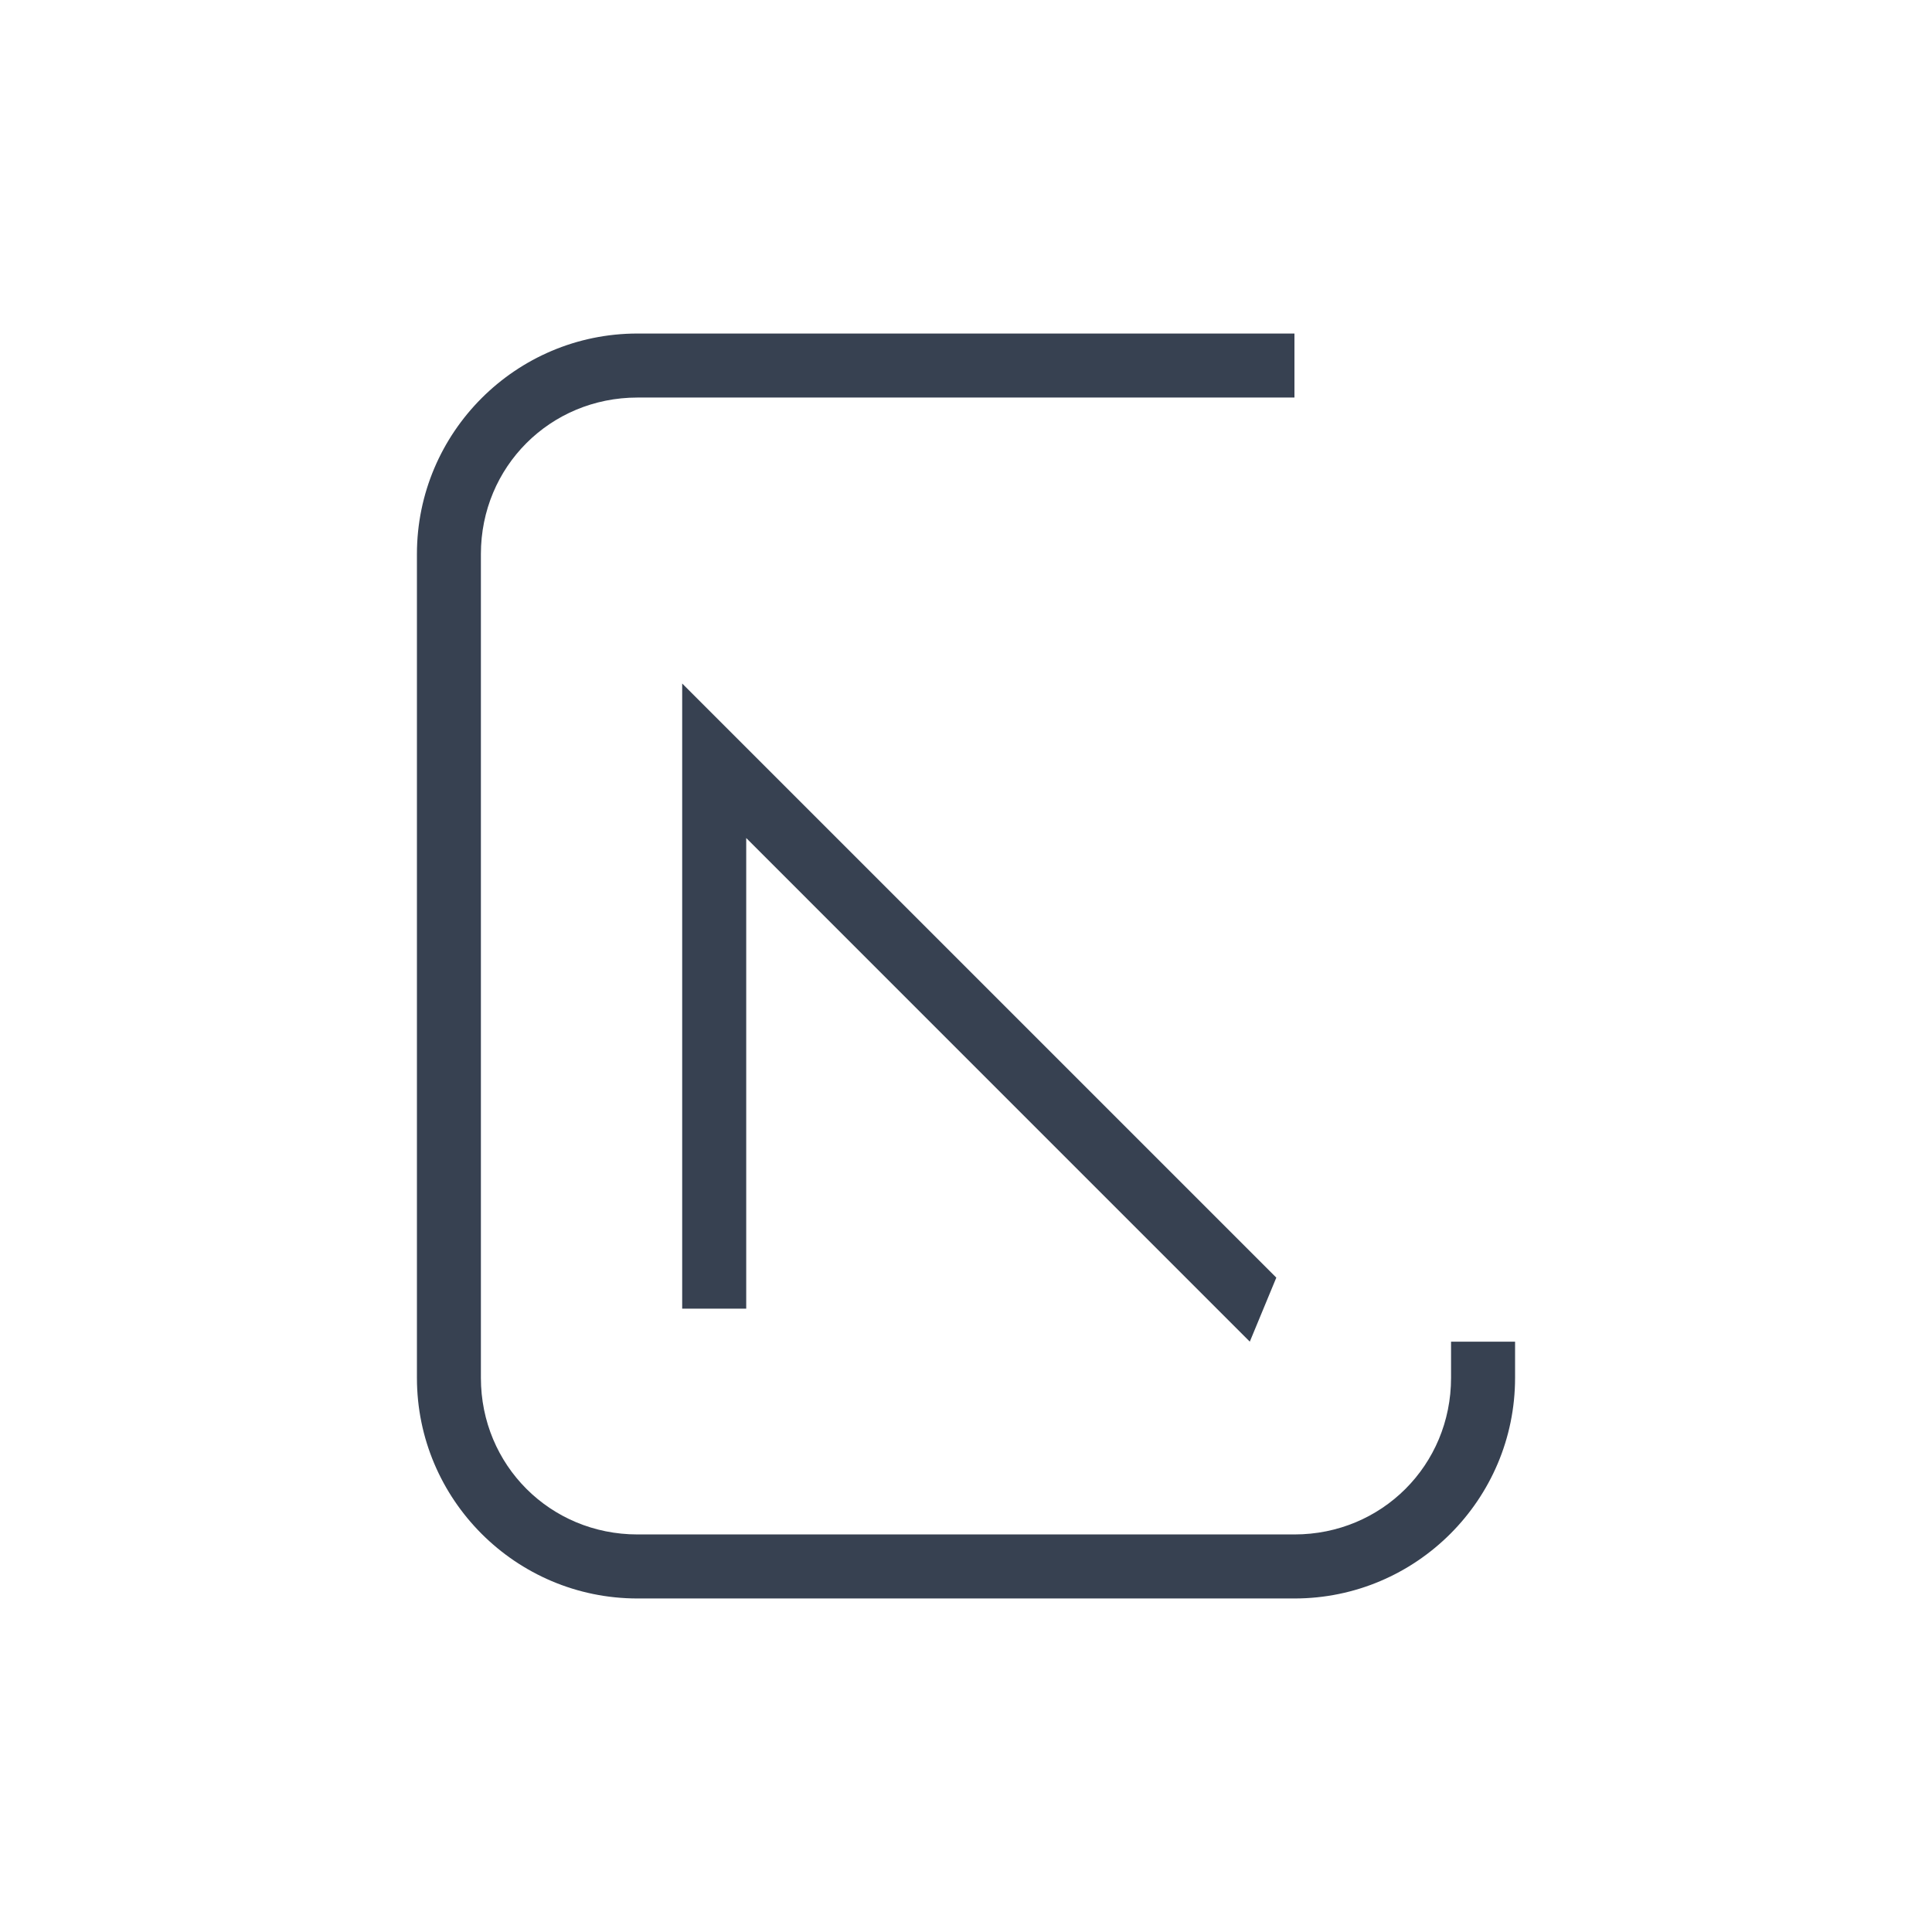
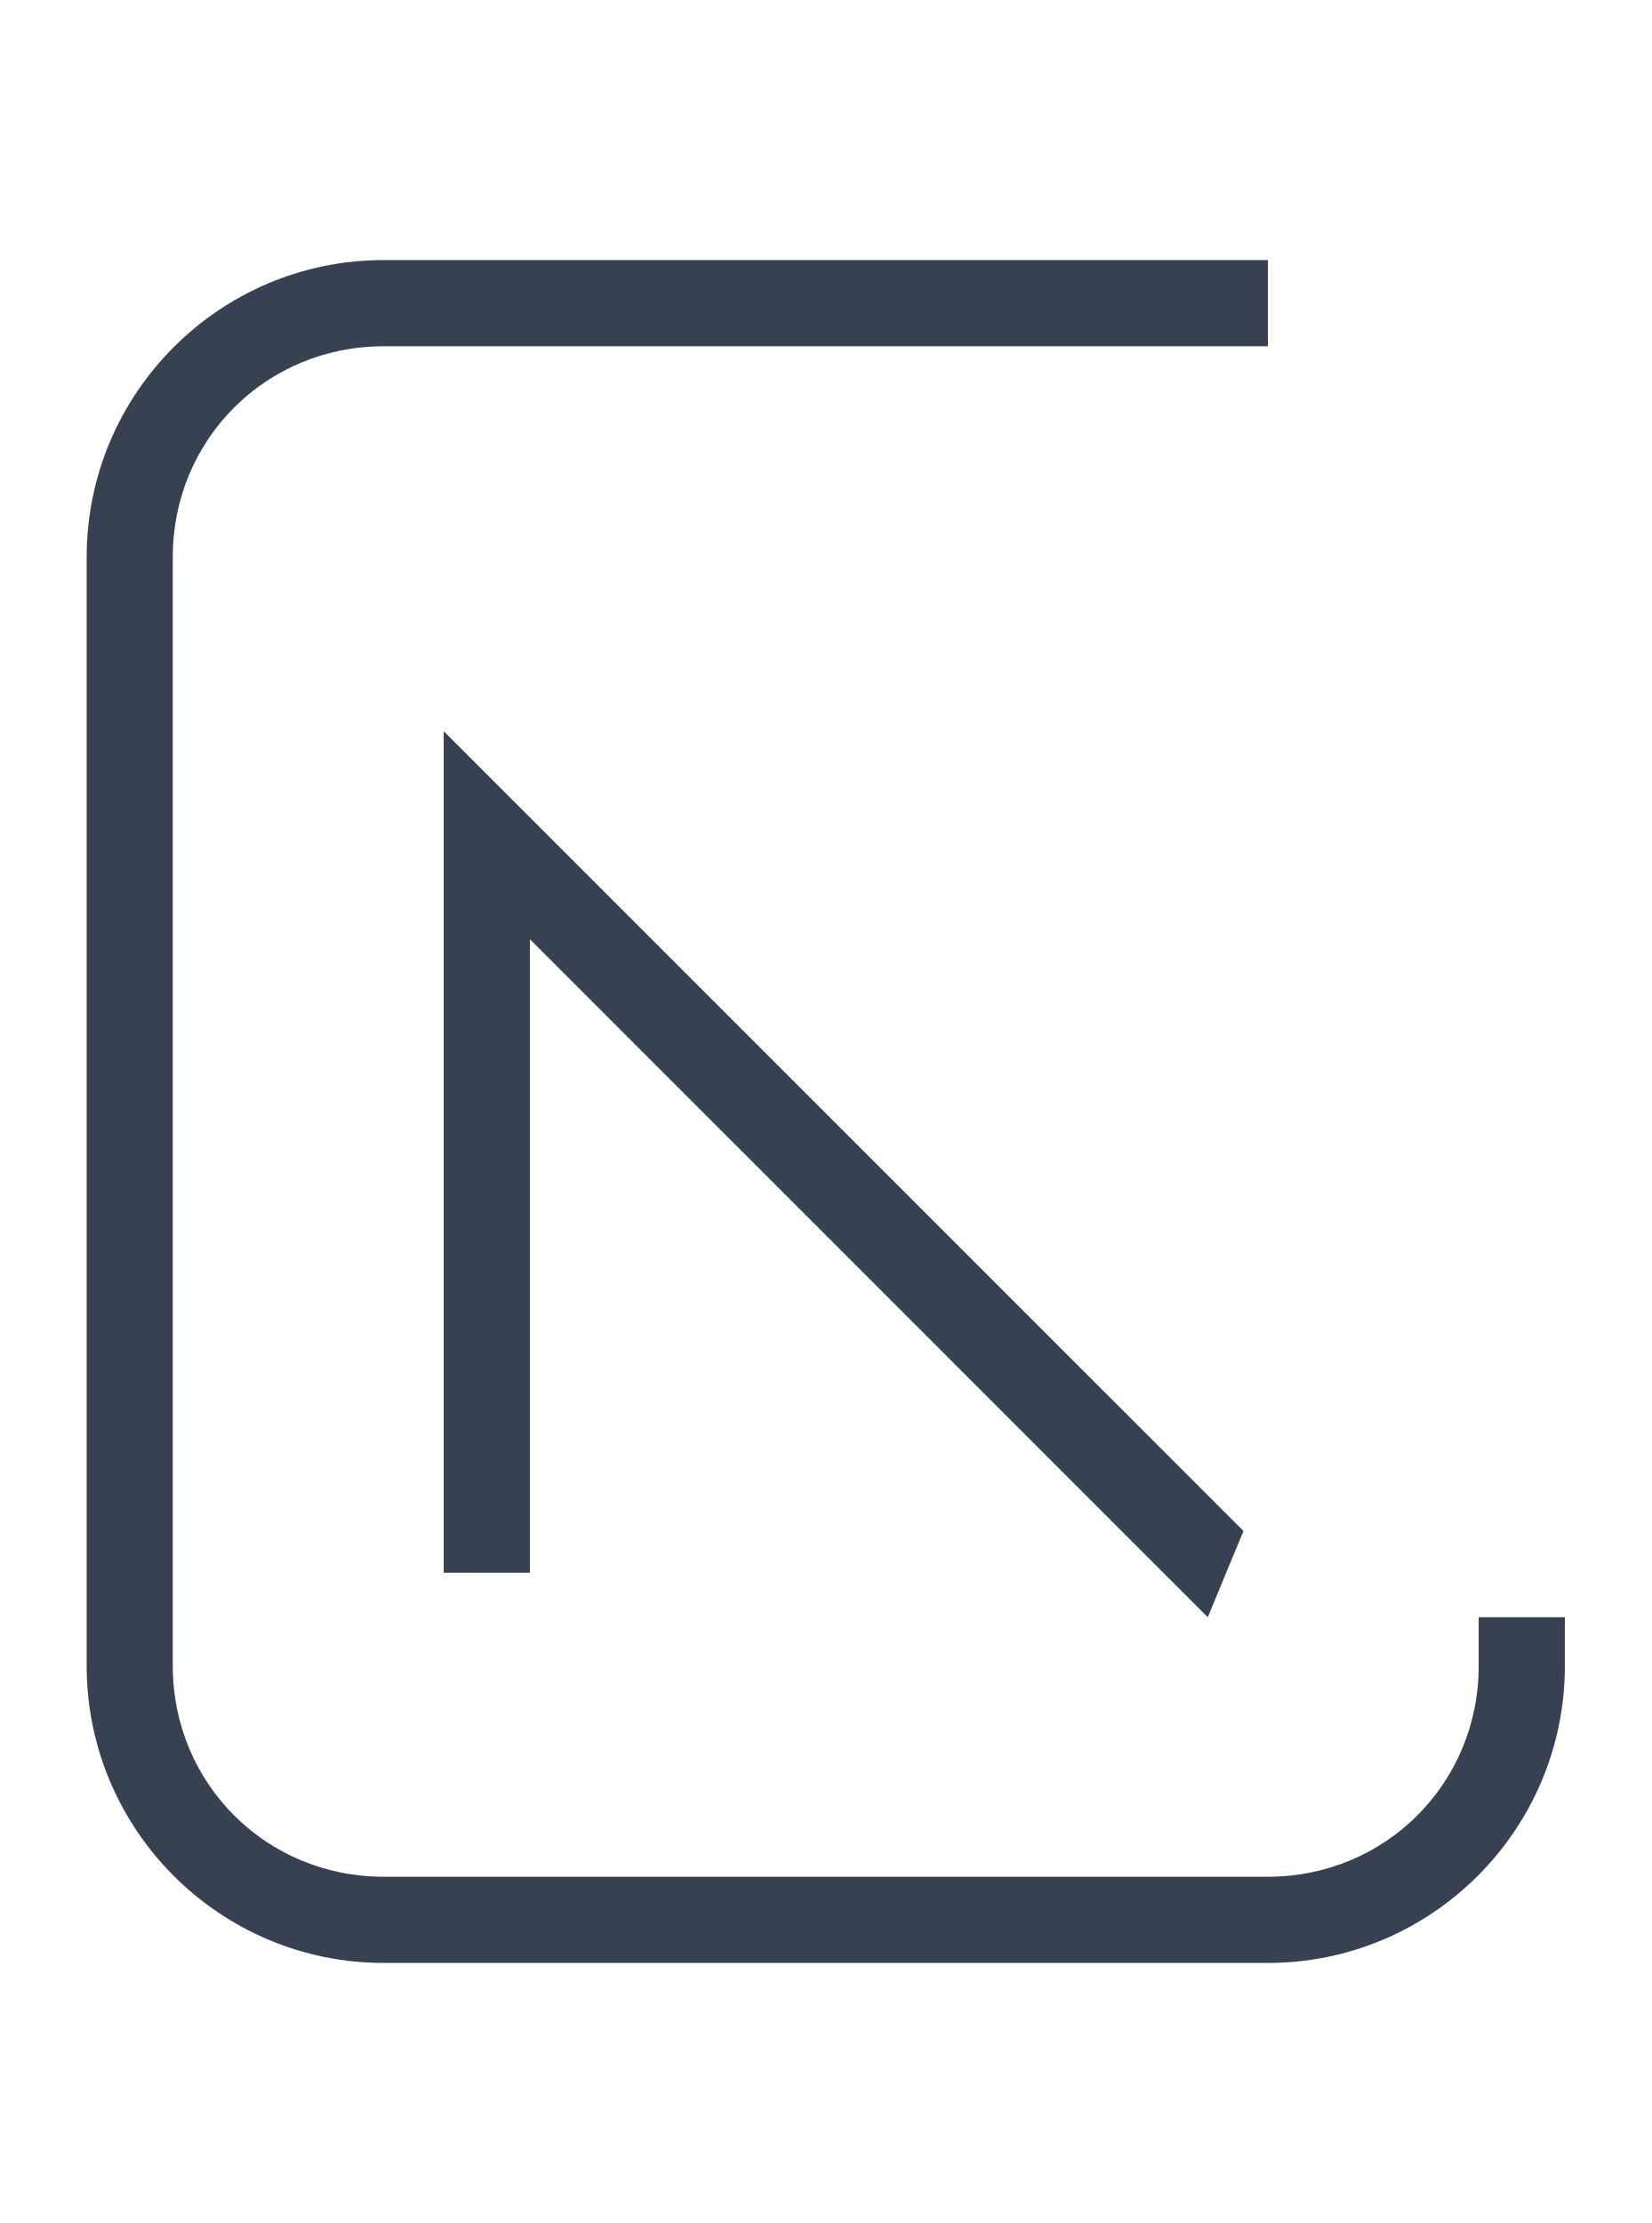
- <svg xmlns="http://www.w3.org/2000/svg" width="150" height="150" viewBox="0 0 135.467 135.467">
-   <path style="color:#374151;fill:#374151;stroke-width:1.696;-inkscape-stroke:none" d="M101.744 94.074v2.538c0 6.12-4.86 10.979-10.98 10.979H44.699c-6.12 0-10.98-4.858-10.98-10.98v-57.76c0-6.12 4.86-10.976 10.98-10.976h46.065v-4.489H44.699c-8.53 0-15.465 6.936-15.465 15.466v57.76c0 8.53 6.935 15.469 15.465 15.469h46.065c8.53 0 15.469-6.94 15.469-15.47v-2.537m-16.741-4.49L47.833 47.927v43.832h4.49V58.76l35.31 35.314" />
+ <svg xmlns="http://www.w3.org/2000/svg" width="95.26" height="128.21" viewBox="0 0 86.03 115.788">
+   <path style="color:#374151;fill:#374151;stroke-width:1.696;-inkscape-stroke:none" d="M77.026 84.235v2.538c0 6.12-4.86 10.979-10.98 10.979H19.98C13.86 97.752 9 92.894 9 86.772v-57.76c0-6.12 4.86-10.976 10.98-10.976h46.065v-4.49H19.98c-8.53 0-15.465 6.937-15.465 15.467v57.76c0 8.53 6.935 15.469 15.465 15.469h46.065c8.53 0 15.469-6.94 15.469-15.47v-2.537m-16.741-4.49-41.66-41.657V81.92h4.49v-33l35.31 35.315" />
</svg>
